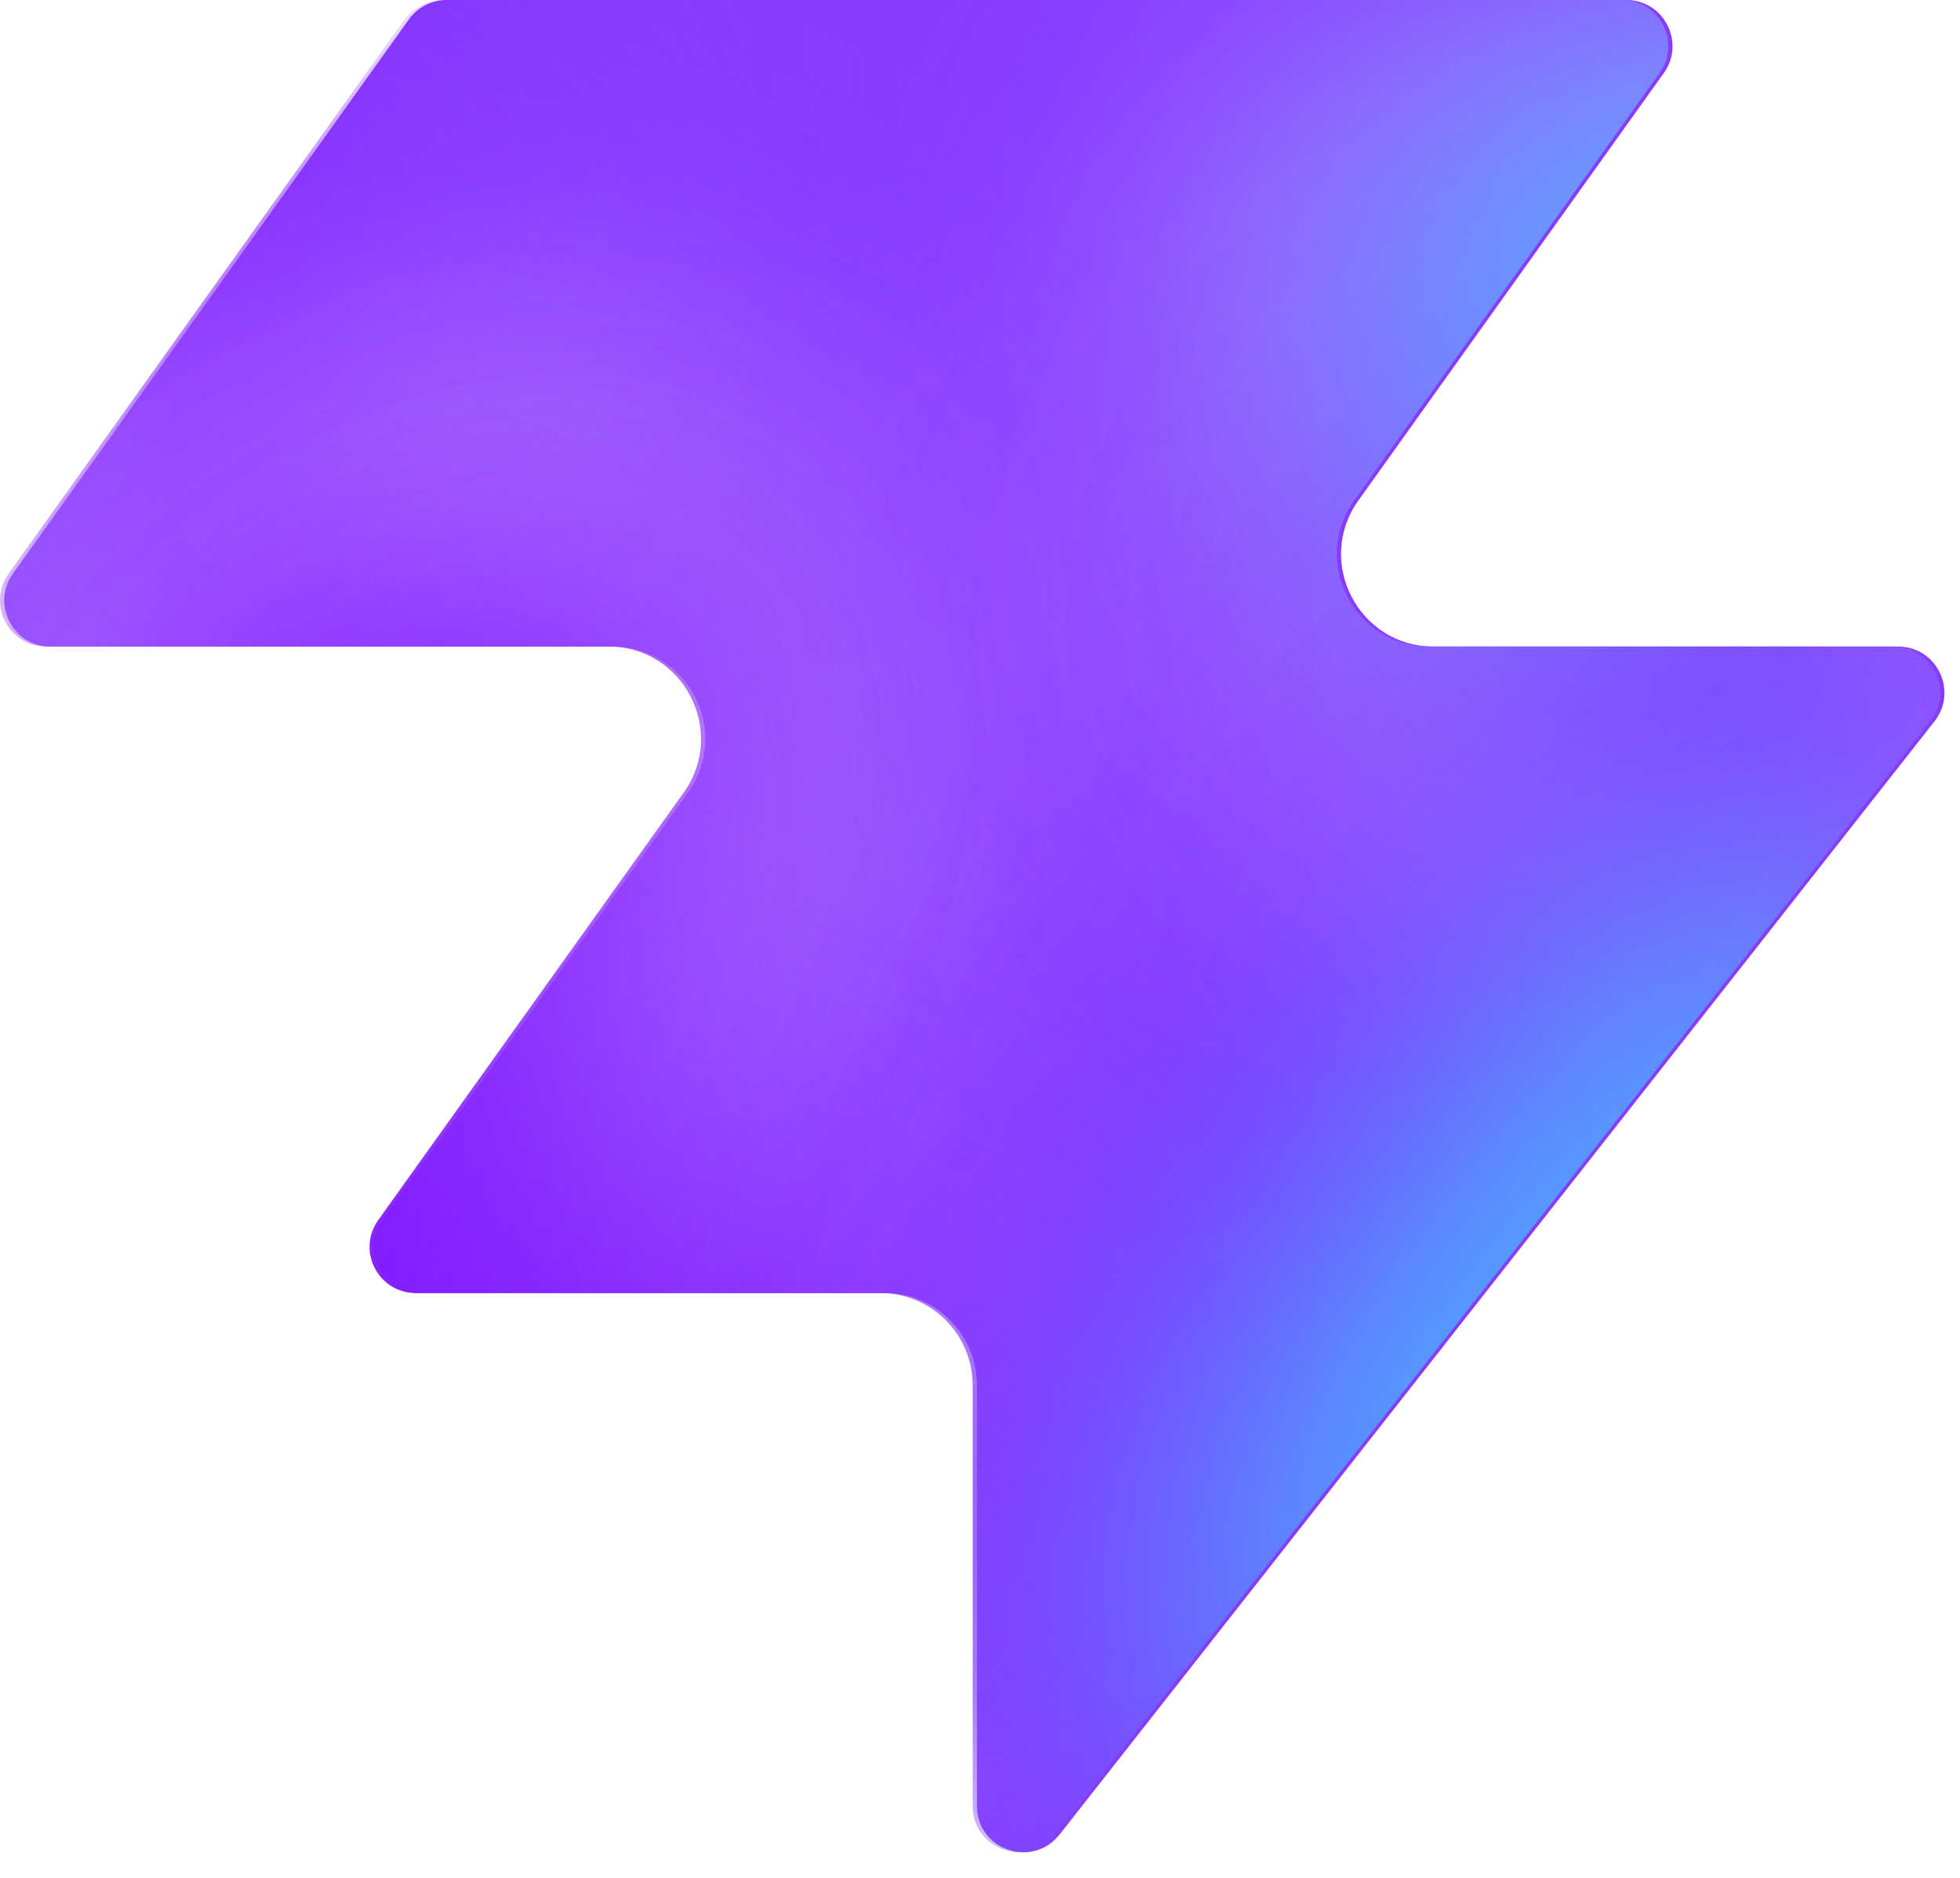
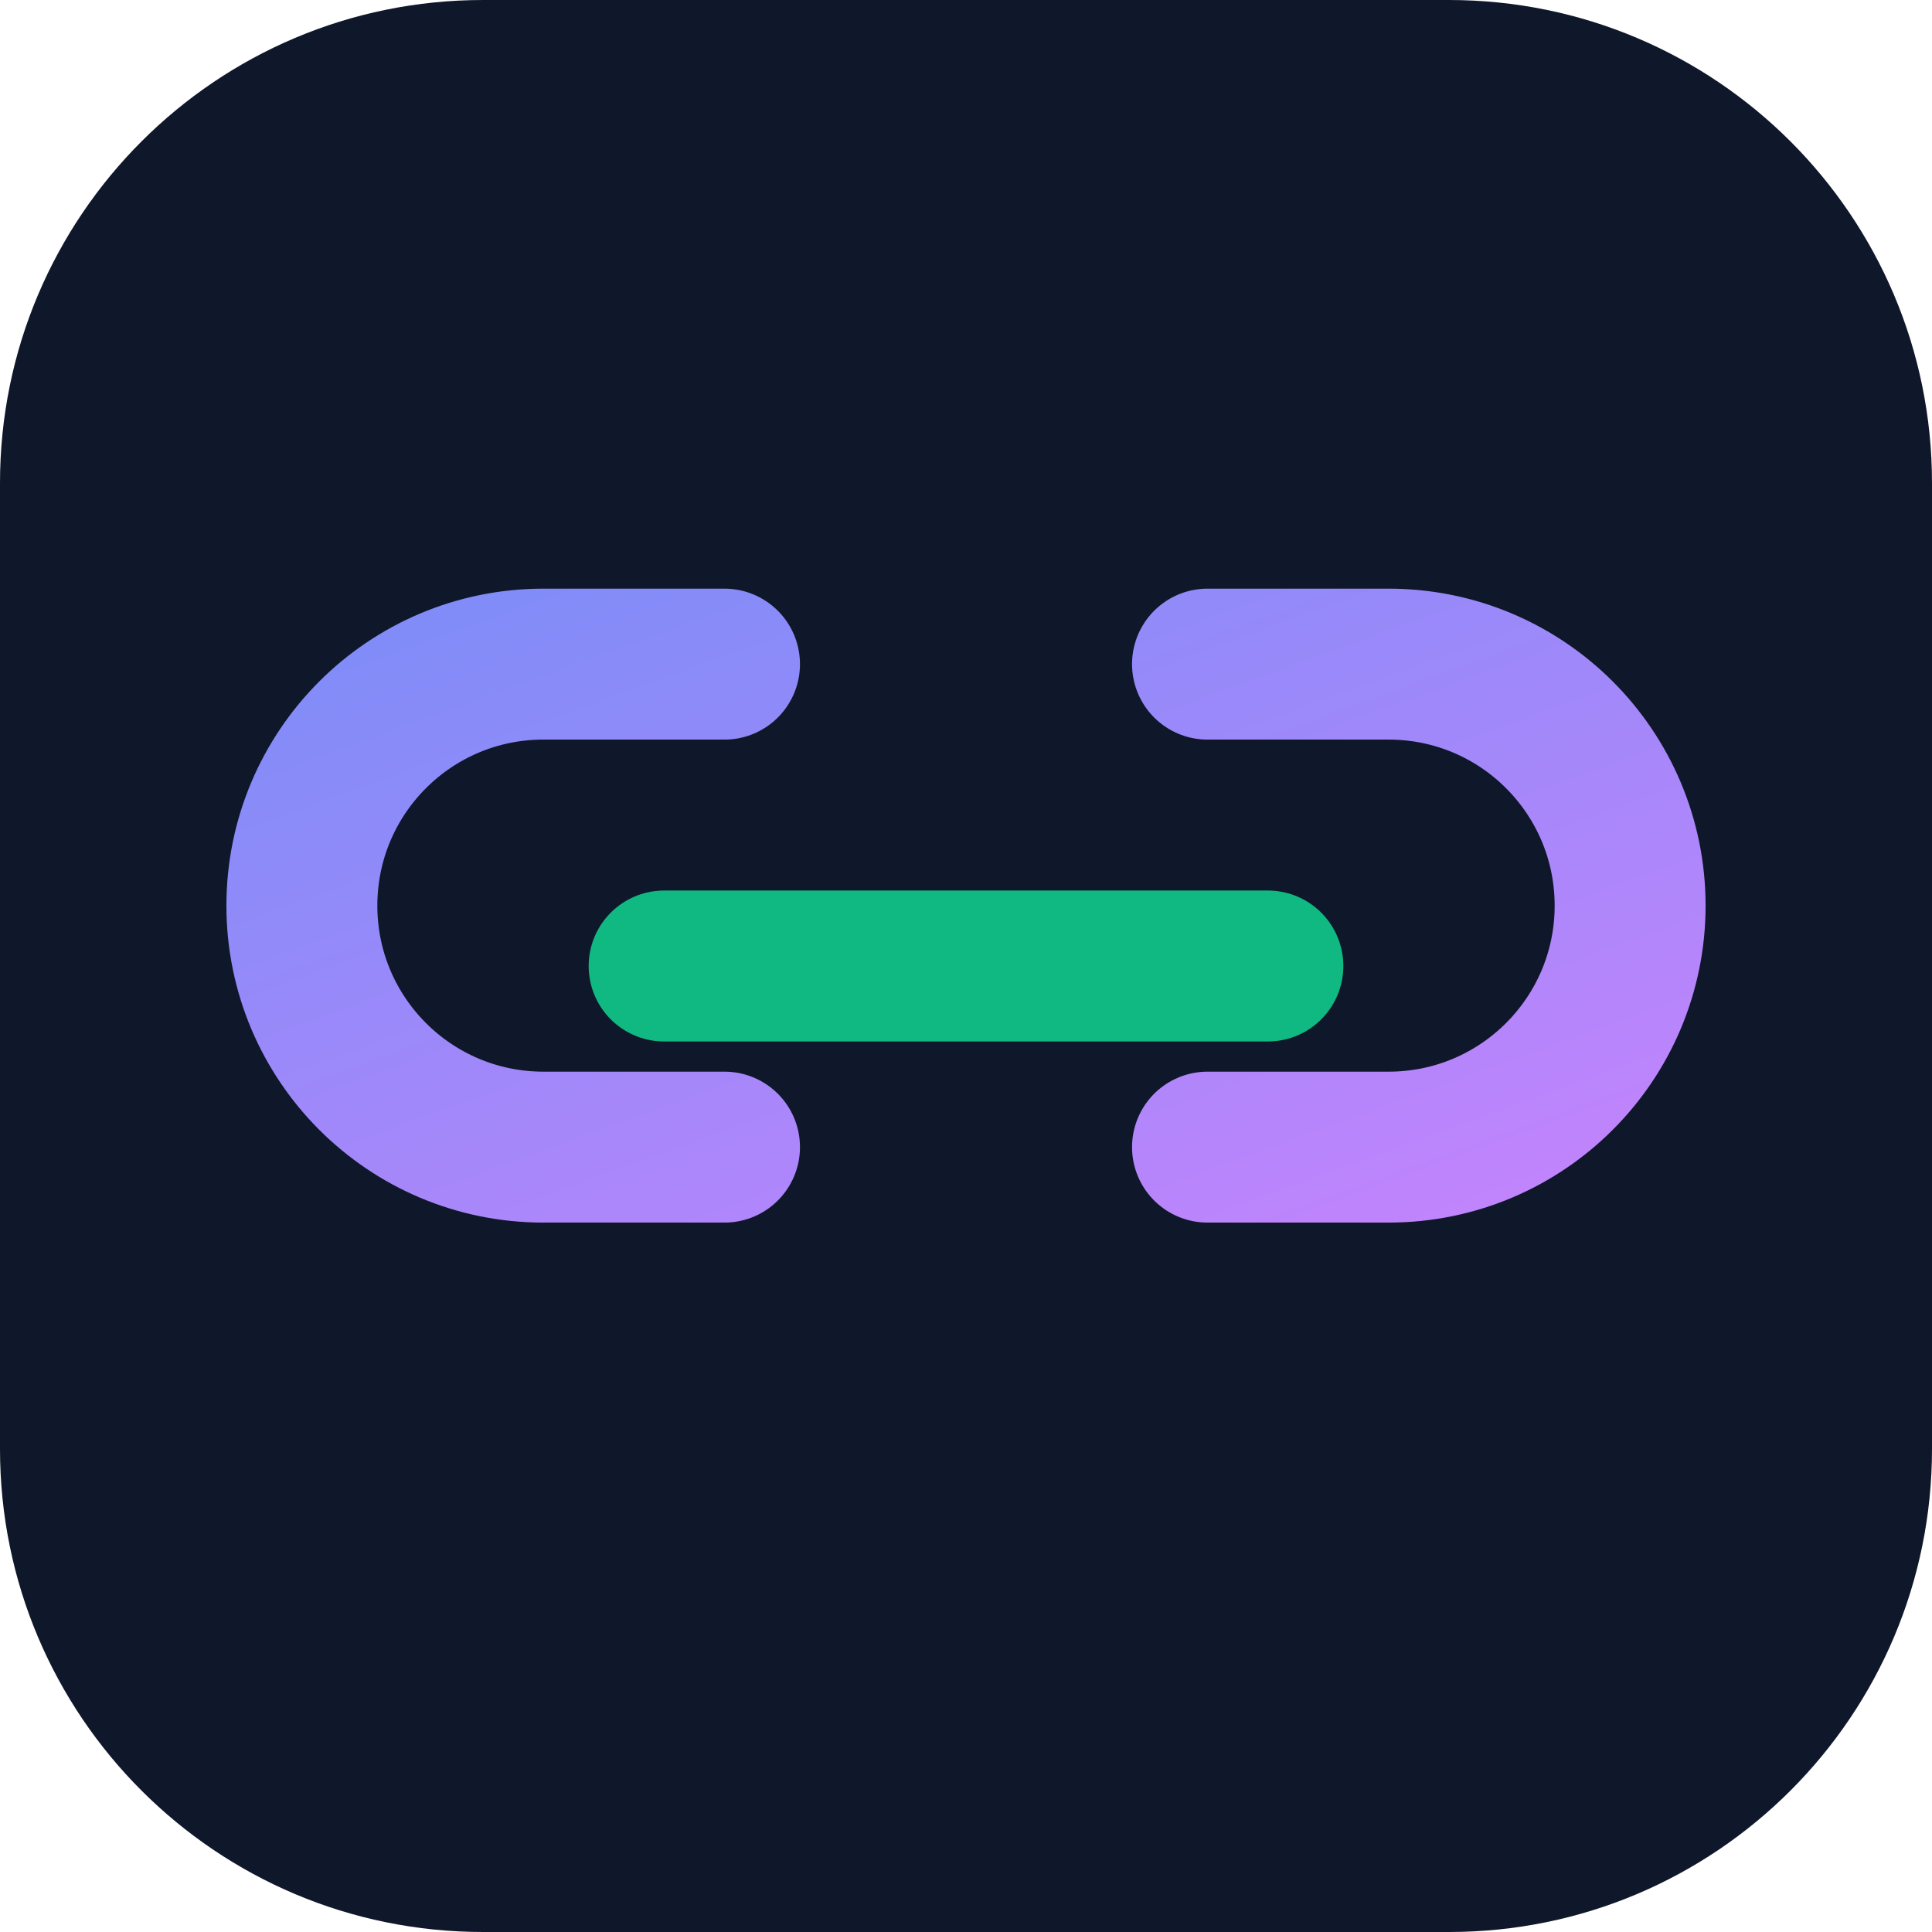
- <svg xmlns="http://www.w3.org/2000/svg" width="48" height="46" fill="none" viewBox="0 0 48 46">
-   <path fill="#863bff" d="M25.946 44.938c-.664.845-2.021.375-2.021-.698V33.937a2.26 2.26 0 0 0-2.262-2.262H10.287c-.92 0-1.456-1.04-.92-1.788l7.48-10.471c1.07-1.497 0-3.578-1.842-3.578H1.237c-.92 0-1.456-1.04-.92-1.788L10.013.474c.214-.297.556-.474.92-.474h28.894c.92 0 1.456 1.04.92 1.788l-7.48 10.471c-1.07 1.498 0 3.579 1.842 3.579h11.377c.943 0 1.473 1.088.89 1.83L25.947 44.94z" style="fill:#863bff;fill:color(display-p3 .525 .23 1);fill-opacity:1" />
-   <mask id="a" width="48" height="46" x="0" y="0" maskUnits="userSpaceOnUse" style="mask-type:alpha">
-     <path fill="#000" d="M25.842 44.938c-.664.844-2.021.375-2.021-.698V33.937a2.26 2.26 0 0 0-2.262-2.262H10.183c-.92 0-1.456-1.04-.92-1.788l7.48-10.471c1.07-1.498 0-3.579-1.842-3.579H1.133c-.92 0-1.456-1.04-.92-1.787L9.91.473c.214-.297.556-.474.92-.474h28.894c.92 0 1.456 1.04.92 1.788l-7.48 10.471c-1.07 1.498 0 3.578 1.842 3.578h11.377c.943 0 1.473 1.088.89 1.832L25.843 44.94z" style="fill:#000;fill-opacity:1" />
-   </mask>
-   <g mask="url(#a)">
-     <g filter="url(#b)">
-       <ellipse cx="5.508" cy="14.704" fill="#ede6ff" rx="5.508" ry="14.704" style="fill:#ede6ff;fill:color(display-p3 .927 .903 1);fill-opacity:1" transform="matrix(.00324 1 1 -.00324 -4.47 31.516)" />
-     </g>
-     <g filter="url(#c)">
-       <ellipse cx="10.399" cy="29.851" fill="#ede6ff" rx="10.399" ry="29.851" style="fill:#ede6ff;fill:color(display-p3 .927 .903 1);fill-opacity:1" transform="matrix(.00324 1 1 -.00324 -39.328 7.883)" />
-     </g>
-     <g filter="url(#d)">
-       <ellipse cx="5.508" cy="30.487" fill="#7e14ff" rx="5.508" ry="30.487" style="fill:#7e14ff;fill:color(display-p3 .492 .077 1);fill-opacity:1" transform="rotate(89.814 -25.913 -14.639)scale(1 -1)" />
-     </g>
-     <g filter="url(#e)">
-       <ellipse cx="5.508" cy="30.599" fill="#7e14ff" rx="5.508" ry="30.599" style="fill:#7e14ff;fill:color(display-p3 .492 .077 1);fill-opacity:1" transform="rotate(89.814 -32.644 -3.334)scale(1 -1)" />
-     </g>
-     <g filter="url(#f)">
-       <ellipse cx="5.508" cy="30.599" fill="#7e14ff" rx="5.508" ry="30.599" style="fill:#7e14ff;fill:color(display-p3 .492 .077 1);fill-opacity:1" transform="matrix(.00324 1 1 -.00324 -34.34 30.47)" />
-     </g>
-     <g filter="url(#g)">
-       <ellipse cx="14.072" cy="22.078" fill="#ede6ff" rx="14.072" ry="22.078" style="fill:#ede6ff;fill:color(display-p3 .927 .903 1);fill-opacity:1" transform="rotate(93.35 24.506 48.493)scale(-1 1)" />
-     </g>
-     <g filter="url(#h)">
-       <ellipse cx="3.47" cy="21.501" fill="#7e14ff" rx="3.47" ry="21.501" style="fill:#7e14ff;fill:color(display-p3 .492 .077 1);fill-opacity:1" transform="rotate(89.009 28.708 47.59)scale(-1 1)" />
-     </g>
-     <g filter="url(#i)">
-       <ellipse cx="3.47" cy="21.501" fill="#7e14ff" rx="3.47" ry="21.501" style="fill:#7e14ff;fill:color(display-p3 .492 .077 1);fill-opacity:1" transform="rotate(89.009 28.708 47.59)scale(-1 1)" />
-     </g>
-     <g filter="url(#j)">
-       <ellipse cx=".387" cy="8.972" fill="#7e14ff" rx="4.407" ry="29.108" style="fill:#7e14ff;fill:color(display-p3 .492 .077 1);fill-opacity:1" transform="rotate(39.51 .387 8.972)" />
-     </g>
-     <g filter="url(#k)">
-       <ellipse cx="47.523" cy="-6.092" fill="#7e14ff" rx="4.407" ry="29.108" style="fill:#7e14ff;fill:color(display-p3 .492 .077 1);fill-opacity:1" transform="rotate(37.892 47.523 -6.092)" />
-     </g>
-     <g filter="url(#l)">
-       <ellipse cx="41.412" cy="6.333" fill="#47bfff" rx="5.971" ry="9.665" style="fill:#47bfff;fill:color(display-p3 .28 .748 1);fill-opacity:1" transform="rotate(37.892 41.412 6.333)" />
-     </g>
-     <g filter="url(#m)">
-       <ellipse cx="-1.879" cy="38.332" fill="#7e14ff" rx="4.407" ry="29.108" style="fill:#7e14ff;fill:color(display-p3 .492 .077 1);fill-opacity:1" transform="rotate(37.892 -1.88 38.332)" />
-     </g>
-     <g filter="url(#n)">
-       <ellipse cx="-1.879" cy="38.332" fill="#7e14ff" rx="4.407" ry="29.108" style="fill:#7e14ff;fill:color(display-p3 .492 .077 1);fill-opacity:1" transform="rotate(37.892 -1.88 38.332)" />
-     </g>
-     <g filter="url(#o)">
-       <ellipse cx="35.651" cy="29.907" fill="#7e14ff" rx="4.407" ry="29.108" style="fill:#7e14ff;fill:color(display-p3 .492 .077 1);fill-opacity:1" transform="rotate(37.892 35.651 29.907)" />
-     </g>
-     <g filter="url(#p)">
-       <ellipse cx="38.418" cy="32.4" fill="#47bfff" rx="5.971" ry="15.297" style="fill:#47bfff;fill:color(display-p3 .28 .748 1);fill-opacity:1" transform="rotate(37.892 38.418 32.4)" />
-     </g>
-   </g>
+ <svg xmlns="http://www.w3.org/2000/svg" viewBox="0 0 32 32" fill="none">
  <defs>
-     <filter id="b" width="60.045" height="41.654" x="-19.77" y="16.149" color-interpolation-filters="sRGB" filterUnits="userSpaceOnUse">
-       <feFlood flood-opacity="0" result="BackgroundImageFix" />
-       <feBlend in="SourceGraphic" in2="BackgroundImageFix" result="shape" />
-       <feGaussianBlur result="effect1_foregroundBlur_2002_17158" stdDeviation="7.659" />
-     </filter>
-     <filter id="c" width="90.34" height="51.437" x="-54.613" y="-7.533" color-interpolation-filters="sRGB" filterUnits="userSpaceOnUse">
-       <feFlood flood-opacity="0" result="BackgroundImageFix" />
-       <feBlend in="SourceGraphic" in2="BackgroundImageFix" result="shape" />
-       <feGaussianBlur result="effect1_foregroundBlur_2002_17158" stdDeviation="7.659" />
-     </filter>
-     <filter id="d" width="79.355" height="29.4" x="-49.64" y="2.03" color-interpolation-filters="sRGB" filterUnits="userSpaceOnUse">
-       <feFlood flood-opacity="0" result="BackgroundImageFix" />
-       <feBlend in="SourceGraphic" in2="BackgroundImageFix" result="shape" />
-       <feGaussianBlur result="effect1_foregroundBlur_2002_17158" stdDeviation="4.596" />
-     </filter>
-     <filter id="e" width="79.579" height="29.4" x="-45.045" y="20.029" color-interpolation-filters="sRGB" filterUnits="userSpaceOnUse">
-       <feFlood flood-opacity="0" result="BackgroundImageFix" />
-       <feBlend in="SourceGraphic" in2="BackgroundImageFix" result="shape" />
-       <feGaussianBlur result="effect1_foregroundBlur_2002_17158" stdDeviation="4.596" />
-     </filter>
-     <filter id="f" width="79.579" height="29.4" x="-43.513" y="21.178" color-interpolation-filters="sRGB" filterUnits="userSpaceOnUse">
-       <feFlood flood-opacity="0" result="BackgroundImageFix" />
-       <feBlend in="SourceGraphic" in2="BackgroundImageFix" result="shape" />
-       <feGaussianBlur result="effect1_foregroundBlur_2002_17158" stdDeviation="4.596" />
-     </filter>
-     <filter id="g" width="74.749" height="58.852" x="15.756" y="-17.901" color-interpolation-filters="sRGB" filterUnits="userSpaceOnUse">
-       <feFlood flood-opacity="0" result="BackgroundImageFix" />
-       <feBlend in="SourceGraphic" in2="BackgroundImageFix" result="shape" />
-       <feGaussianBlur result="effect1_foregroundBlur_2002_17158" stdDeviation="7.659" />
-     </filter>
-     <filter id="h" width="61.377" height="25.362" x="23.548" y="2.284" color-interpolation-filters="sRGB" filterUnits="userSpaceOnUse">
-       <feFlood flood-opacity="0" result="BackgroundImageFix" />
-       <feBlend in="SourceGraphic" in2="BackgroundImageFix" result="shape" />
-       <feGaussianBlur result="effect1_foregroundBlur_2002_17158" stdDeviation="4.596" />
-     </filter>
-     <filter id="i" width="61.377" height="25.362" x="23.548" y="2.284" color-interpolation-filters="sRGB" filterUnits="userSpaceOnUse">
-       <feFlood flood-opacity="0" result="BackgroundImageFix" />
-       <feBlend in="SourceGraphic" in2="BackgroundImageFix" result="shape" />
-       <feGaussianBlur result="effect1_foregroundBlur_2002_17158" stdDeviation="4.596" />
-     </filter>
-     <filter id="j" width="56.045" height="63.649" x="-27.636" y="-22.853" color-interpolation-filters="sRGB" filterUnits="userSpaceOnUse">
-       <feFlood flood-opacity="0" result="BackgroundImageFix" />
-       <feBlend in="SourceGraphic" in2="BackgroundImageFix" result="shape" />
-       <feGaussianBlur result="effect1_foregroundBlur_2002_17158" stdDeviation="4.596" />
-     </filter>
-     <filter id="k" width="54.814" height="64.646" x="20.116" y="-38.415" color-interpolation-filters="sRGB" filterUnits="userSpaceOnUse">
-       <feFlood flood-opacity="0" result="BackgroundImageFix" />
-       <feBlend in="SourceGraphic" in2="BackgroundImageFix" result="shape" />
-       <feGaussianBlur result="effect1_foregroundBlur_2002_17158" stdDeviation="4.596" />
-     </filter>
-     <filter id="l" width="33.541" height="35.313" x="24.641" y="-11.323" color-interpolation-filters="sRGB" filterUnits="userSpaceOnUse">
-       <feFlood flood-opacity="0" result="BackgroundImageFix" />
-       <feBlend in="SourceGraphic" in2="BackgroundImageFix" result="shape" />
-       <feGaussianBlur result="effect1_foregroundBlur_2002_17158" stdDeviation="4.596" />
-     </filter>
-     <filter id="m" width="54.814" height="64.646" x="-29.286" y="6.009" color-interpolation-filters="sRGB" filterUnits="userSpaceOnUse">
-       <feFlood flood-opacity="0" result="BackgroundImageFix" />
-       <feBlend in="SourceGraphic" in2="BackgroundImageFix" result="shape" />
-       <feGaussianBlur result="effect1_foregroundBlur_2002_17158" stdDeviation="4.596" />
-     </filter>
-     <filter id="n" width="54.814" height="64.646" x="-29.286" y="6.009" color-interpolation-filters="sRGB" filterUnits="userSpaceOnUse">
-       <feFlood flood-opacity="0" result="BackgroundImageFix" />
-       <feBlend in="SourceGraphic" in2="BackgroundImageFix" result="shape" />
-       <feGaussianBlur result="effect1_foregroundBlur_2002_17158" stdDeviation="4.596" />
-     </filter>
-     <filter id="o" width="54.814" height="64.646" x="8.244" y="-2.416" color-interpolation-filters="sRGB" filterUnits="userSpaceOnUse">
-       <feFlood flood-opacity="0" result="BackgroundImageFix" />
-       <feBlend in="SourceGraphic" in2="BackgroundImageFix" result="shape" />
-       <feGaussianBlur result="effect1_foregroundBlur_2002_17158" stdDeviation="4.596" />
-     </filter>
-     <filter id="p" width="39.409" height="43.623" x="18.713" y="10.588" color-interpolation-filters="sRGB" filterUnits="userSpaceOnUse">
-       <feFlood flood-opacity="0" result="BackgroundImageFix" />
-       <feBlend in="SourceGraphic" in2="BackgroundImageFix" result="shape" />
-       <feGaussianBlur result="effect1_foregroundBlur_2002_17158" stdDeviation="4.596" />
-     </filter>
+     <linearGradient id="linkGlow" x1="0%" y1="0%" x2="100%" y2="100%">
+       <stop offset="0%" stop-color="#818cf8" />
+       <stop offset="100%" stop-color="#c084fc" />
+     </linearGradient>
  </defs>
+   <rect width="32" height="32" rx="8" fill="#0f172a" />
+   <path d="M12 19H9c-2.21 0-4-1.79-4-4s1.79-4 4-4h3m8 0h3c2.21 0 4 1.79 4 4s-1.79 4-4 4h-3" stroke="url(#linkGlow)" stroke-width="2.5" stroke-linecap="round" stroke-linejoin="round" />
+   <path d="M11 16h10" stroke="#10b981" stroke-width="2.5" stroke-linecap="round" />
</svg>
